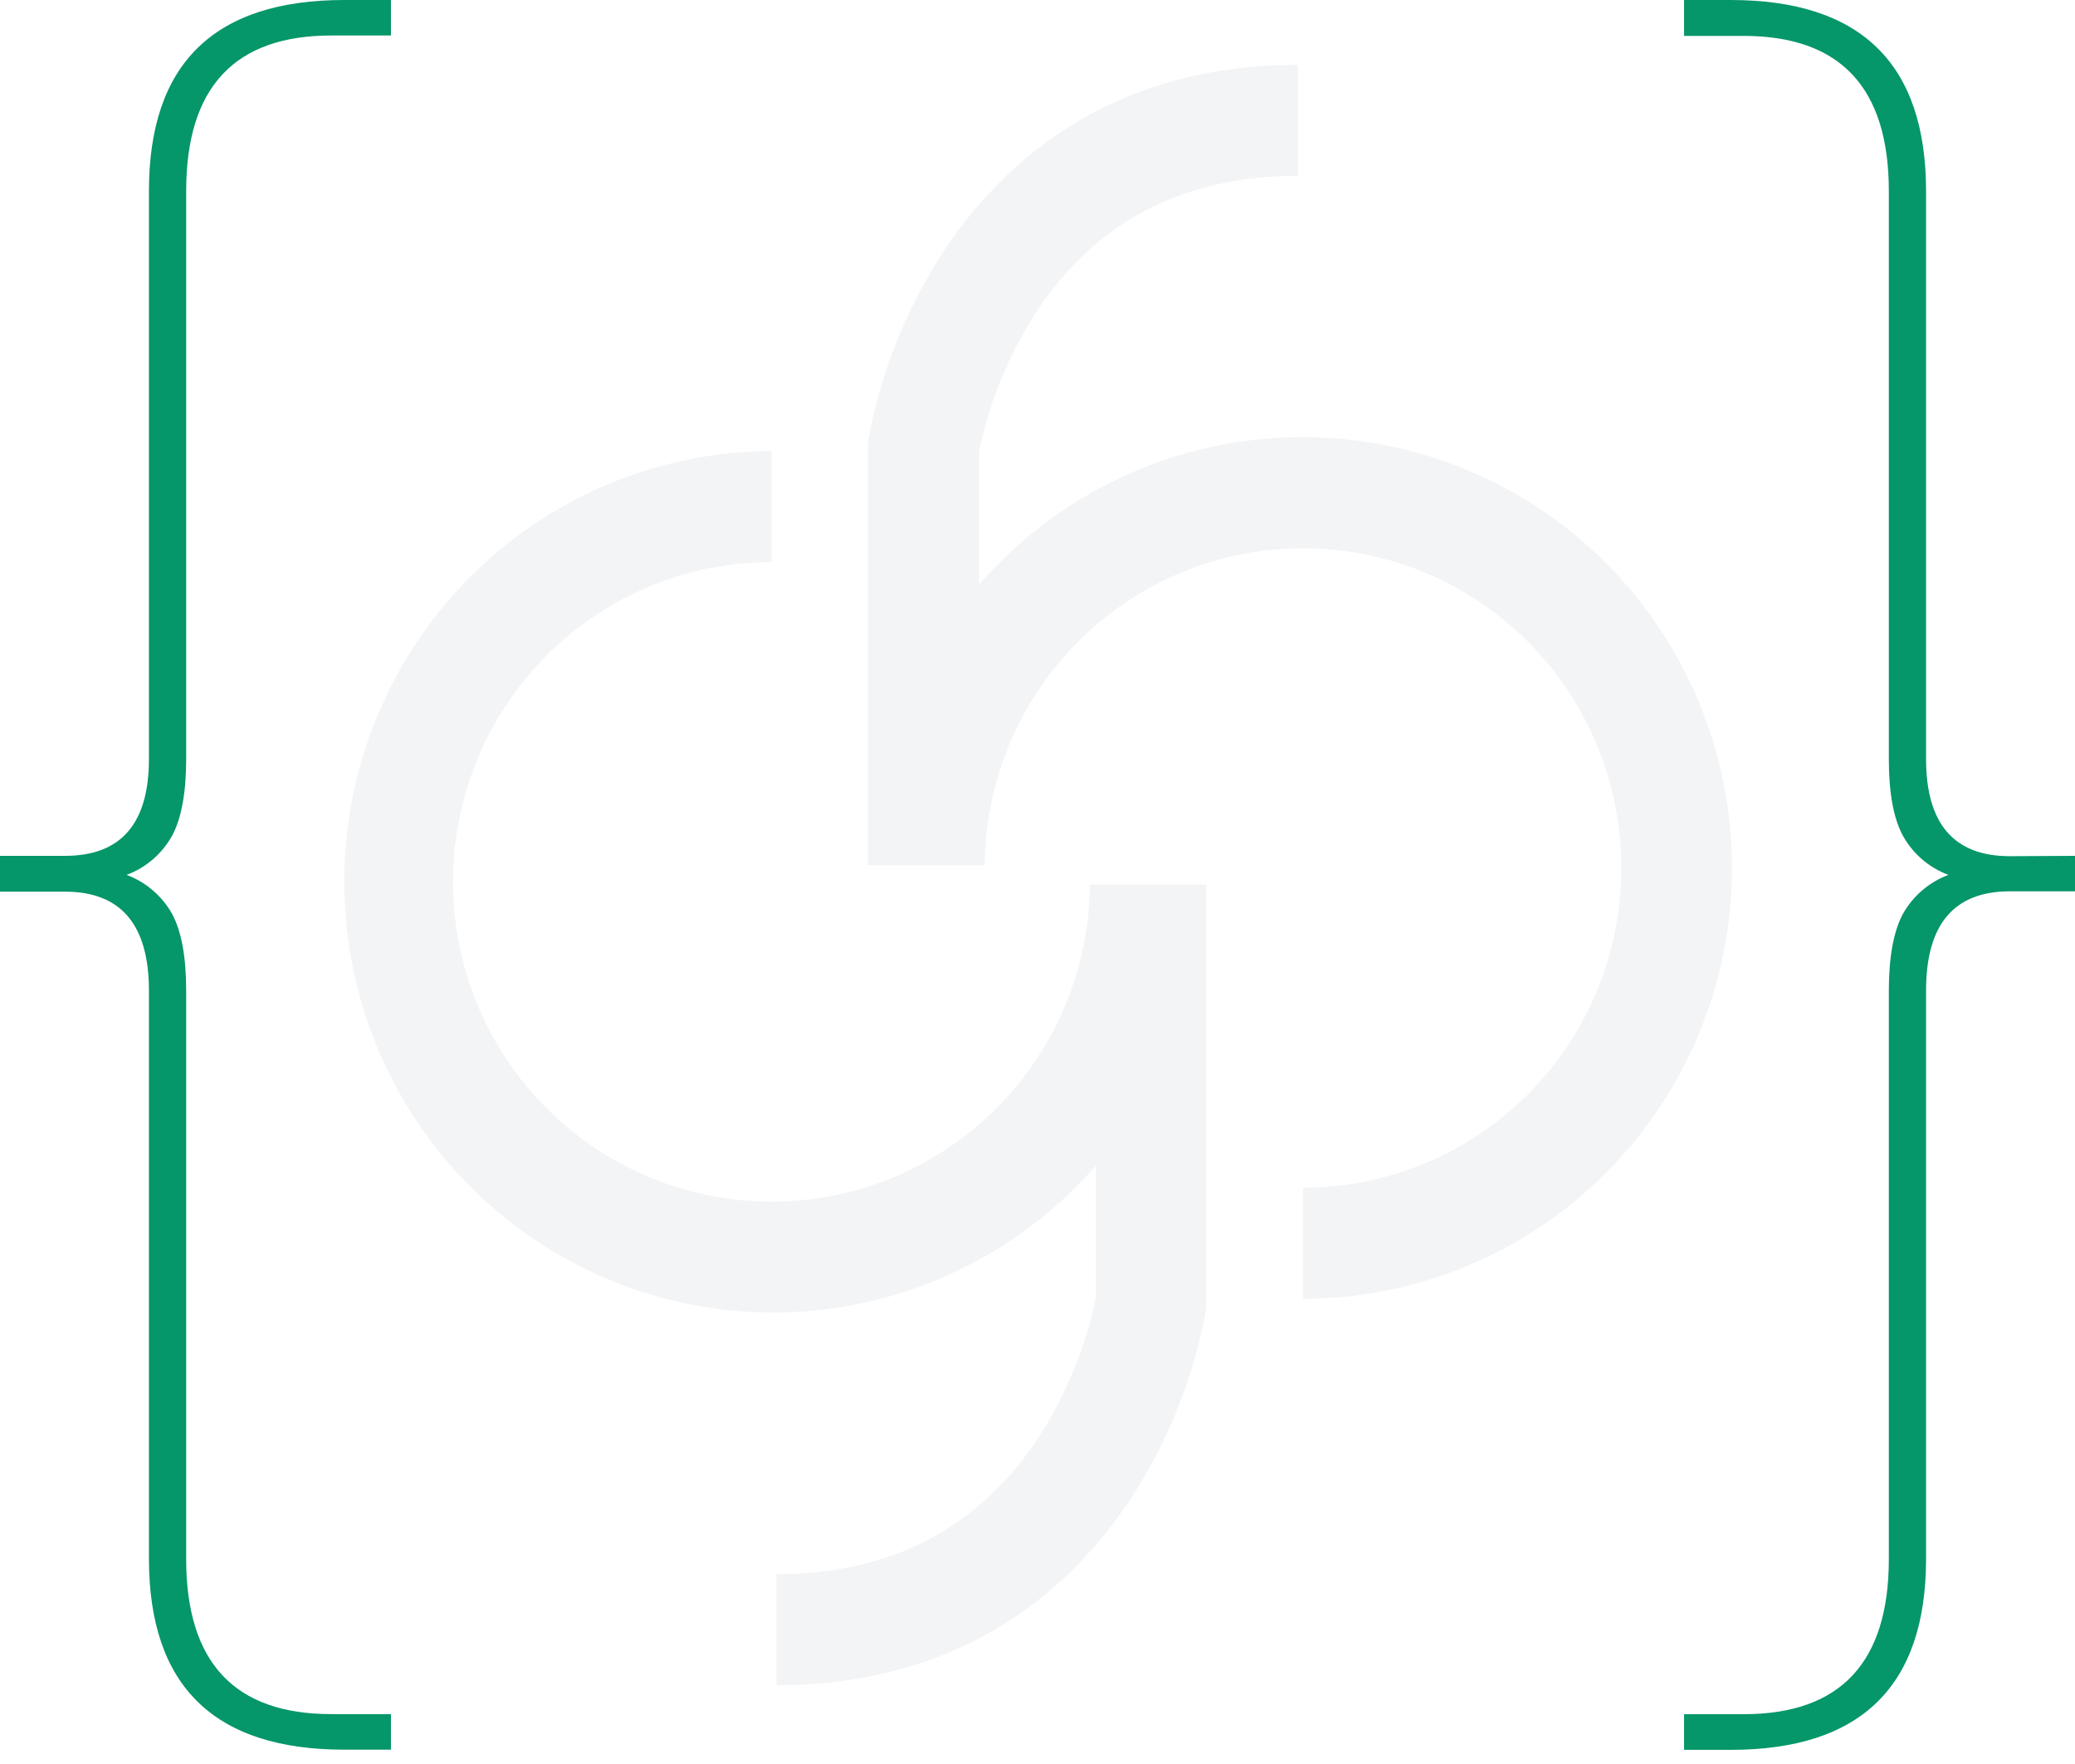
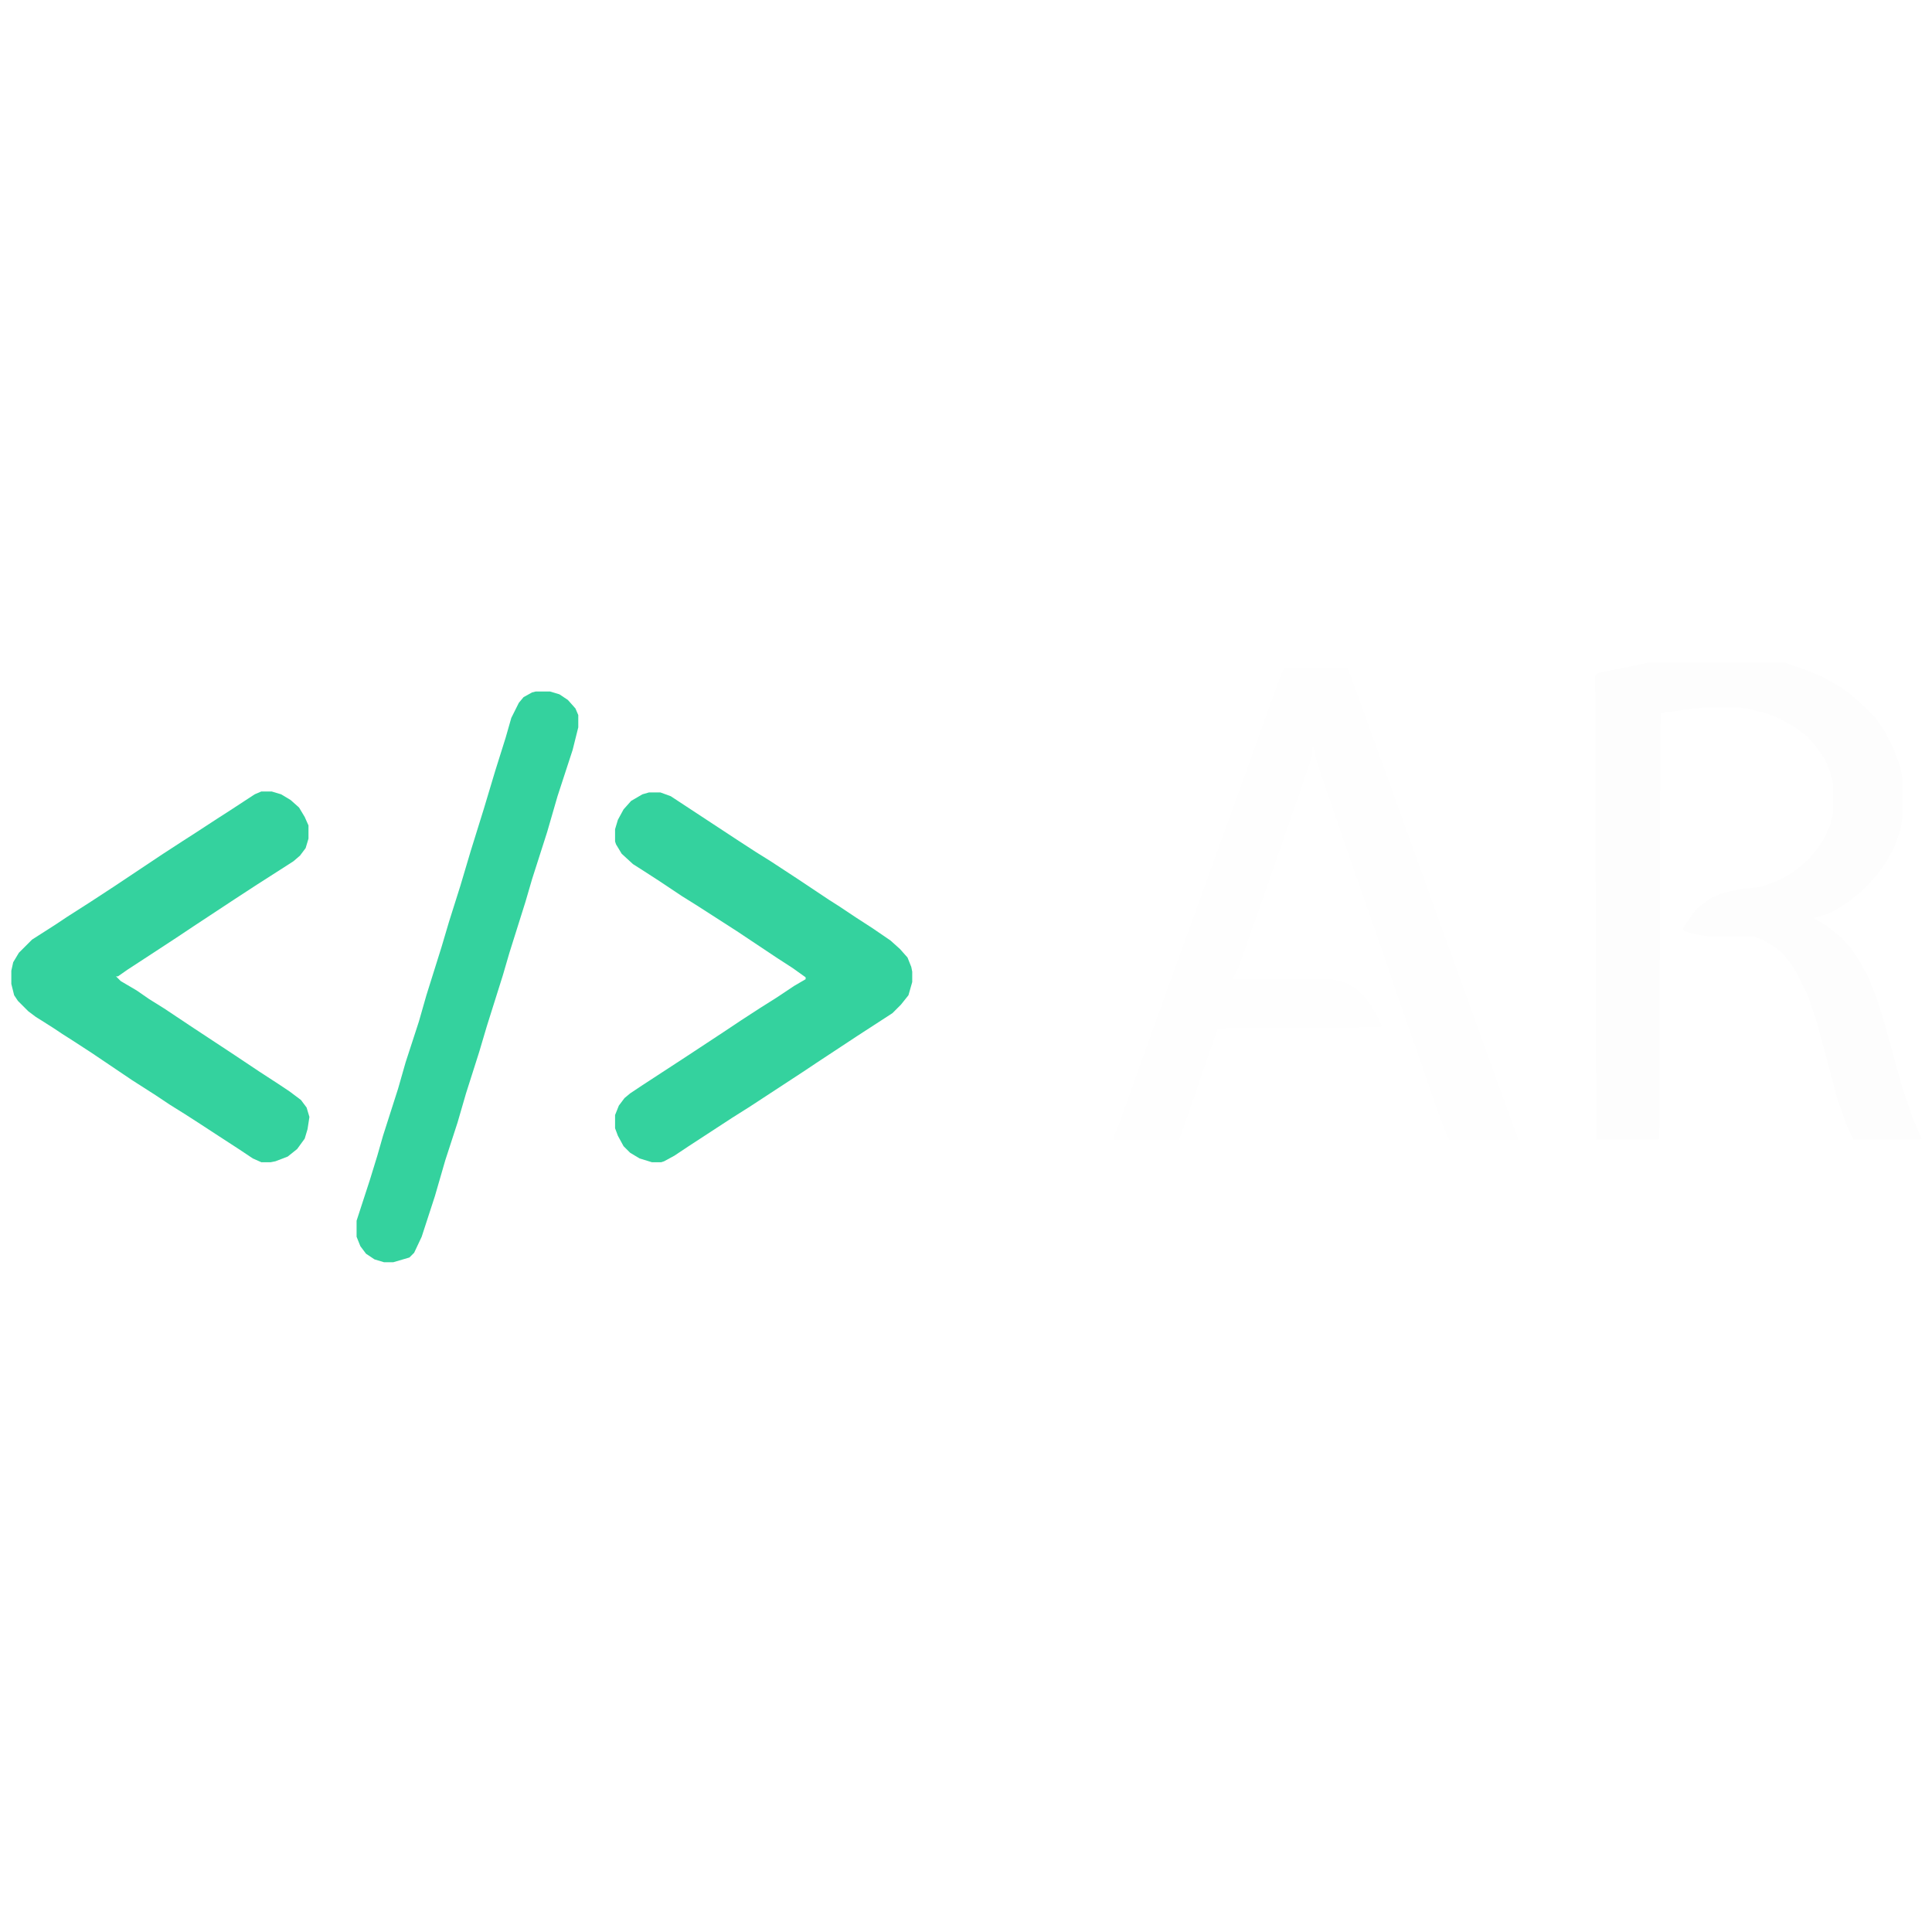
- <svg xmlns="http://www.w3.org/2000/svg" width="153" height="130" viewBox="0 0 153 130" fill="none">
-   <path d="M88.519 65.217H80.368C80.328 69.872 78.917 74.411 76.313 78.262C73.708 82.112 70.026 85.103 65.732 86.857C61.437 88.61 56.722 89.048 52.18 88.115C47.638 87.182 43.472 84.92 40.209 81.614C36.945 78.308 34.729 74.106 33.84 69.537C32.95 64.969 33.428 60.238 35.212 55.941C36.996 51.645 40.007 47.974 43.865 45.393C47.723 42.812 52.255 41.435 56.892 41.436V33.252C51.704 33.272 46.6 34.573 42.032 37.04C37.463 39.508 33.569 43.066 30.692 47.401C27.816 51.736 26.046 56.715 25.538 61.899C25.029 67.083 25.799 72.313 27.779 77.127C29.759 81.942 32.888 86.194 36.89 89.508C40.893 92.823 45.645 95.097 50.73 96.132C55.814 97.167 61.074 96.93 66.046 95.442C71.018 93.955 75.549 91.262 79.239 87.601C79.782 87.062 80.307 86.504 80.807 85.935V95.693C80.043 99.309 78.633 102.757 76.647 105.869C72.266 112.607 65.738 116.056 57.252 116.056V124.24C71.467 124.24 79.355 116.669 83.486 110.316C86.167 106.163 88.01 101.521 88.909 96.655L88.952 96.361V65.241L88.519 65.217Z" fill="#F3F4F6" />
-   <path d="M96.109 32.235C87.741 32.202 79.702 35.507 73.761 41.424C73.212 41.969 72.681 42.532 72.18 43.108V33.343C72.947 29.636 74.395 26.104 76.451 22.93C80.826 16.32 87.305 12.963 95.7 12.963V4.784C81.491 4.784 73.596 12.344 69.466 18.703C66.786 22.857 64.942 27.498 64.036 32.363L63.999 32.664V63.783H72.602C72.642 59.13 74.054 54.593 76.659 50.744C79.263 46.895 82.944 43.906 87.237 42.154C91.53 40.402 96.244 39.965 100.784 40.898C105.324 41.831 109.488 44.092 112.75 47.397C116.013 50.702 118.228 54.902 119.117 59.469C120.007 64.036 119.53 68.765 117.747 73.06C115.964 77.355 112.955 81.024 109.099 83.606C105.243 86.187 100.712 87.564 96.078 87.564V95.749C104.466 95.749 112.511 92.403 118.442 86.447C124.373 80.492 127.705 72.414 127.705 63.992C127.705 55.569 124.373 47.492 118.442 41.536C112.511 35.581 104.466 32.235 96.078 32.235H96.109Z" fill="#F3F4F6" />
-   <path d="M153 63.097V65.713H148.192C144.076 65.713 142.018 68.149 142.018 73.021V114.916C142.018 124.31 137.215 129.006 127.608 129.006H124.173V126.378H128.566C135.704 126.378 139.273 122.566 139.273 114.941V73.046C139.273 70.595 139.614 68.684 140.304 67.391C141.047 66.058 142.239 65.033 143.666 64.5C142.236 63.969 141.043 62.941 140.304 61.602C139.614 60.322 139.273 58.435 139.273 55.954V14.09C139.273 6.465 135.704 2.65 128.566 2.646H124.173V0H127.608C137.211 0 142.014 4.697 142.018 14.09V55.954C142.018 60.733 144.076 63.122 148.192 63.122L153 63.097ZM4.801 63.097C8.922 63.097 10.982 60.716 10.982 55.954V14.09C10.982 4.697 15.785 0 25.392 0H28.827V2.616H24.434C17.296 2.616 13.727 6.44 13.727 14.09V55.954C13.727 58.405 13.386 60.322 12.696 61.602C11.957 62.941 10.764 63.969 9.334 64.5C10.76 65.031 11.952 66.054 12.696 67.385C13.386 68.678 13.727 70.559 13.727 73.04V114.935C13.727 122.564 17.296 126.376 24.434 126.372H28.827V128.994H25.392C15.785 128.994 10.982 124.297 10.982 114.904V73.046C10.982 68.178 8.922 65.742 4.801 65.737H0V63.097H4.801Z" fill="#059669" />
+ <svg xmlns="http://www.w3.org/2000/svg" version="1.1" viewBox="0 0 2048 644" width="1280" height="1280">
+   <path transform="translate(1749)" d="m0 0h142l28 10 16 7 17 10 12 9 10 9 15 15 10 15 8 16 6 16 3 12 1 9v33l-2 15-6 18-9 17-10 14-9 10-8 8-11 9-15 10-10 5-15 4 14 8 16 13 10 11 10 15 9 17 9 23 8 26 18 65 11 33 10 23-2 1h-70l-7-14-10-28-12-45-10-37-9-27-12-25-7-11-8-10-7-6-13-8-10-4h-45l-15-2-15-4-1-3 8-12 7-9 13-10 13-6 17-4 25-3 19-7 14-8 10-8 8-7 9-11 6-9 7-15 3-13v-32l-3-12-6-14-10-14-8-9-13-10-16-9-15-6-21-5-7-1h-39l-39 5-5 1-1 16-1 435-1 1h-66l-1-492 4-3 31-6z" fill="#FDFDFD" />
+   <path transform="translate(1363,6)" d="m0 0h65l4 9 51 141 18 50 13 36 22 61 17 47 13 36 21 58 17 47 5 13v2h-73l-4-9-9-24-21-61-19-54-17-50-14-40-22-63-20-58-13-38-4-16v-4h-2v10l-11 33-13 37-18 52-20 57-16 45-5 10-1 3h105l15 4 9 5 10 9 7 9 9 16 3 7-3 1-171 1-15 43-15 44-10 28-2 3h-68l-1-2 6-14 19-53 23-64 22-61 16-44 18-50 17-47 20-55 20-56 17-47 3-6z" fill="#FEFEFE" />
+   <path transform="translate(277,137)" d="m0 0h11l10 3 10 6 9 8 6 10 4 9v14l-3 10-6 8-7 6-14 9-25 16-23 15-44 29-18 12-29 19-23 15-10 7h-2l5 5 17 10 13 9 16 10 27 18 44 29 30 20 20 13 12 8 12 9 6 8 3 10-2 13-3 10-8 11-10 8-13 5-5 1h-10l-9-4-15-10-20-13-23-15-14-9-16-10-15-10-25-16-43-29-20-13-11-7-9-6-11-7-8-5-8-6-11-11-4-6-3-12v-14l2-9 6-10 14-14 25-16 12-8 25-16 26-17 51-34 20-13 14-9 23-15 14-9 26-17z" fill="#34D29E" />
+   <path transform="translate(688,138)" d="m0 0h12l11 4 70 46 20 13 16 10 29 19 33 22 11 7 18 12 17 11 19 13 10 9 8 9 4 10 1 5v11l-4 14-8 10-9 9-37 24-44 29-15 10-55 36-19 12-46 30-15 10-11 6-3 1h-10l-13-4-10-6-7-7-6-11-3-8v-14l4-10 6-8 6-5 12-8 46-30 41-27 18-12 20-13 19-12 18-12 12-7v-2l-14-10-17-11-42-28-42-27-16-10-24-16-17-11-11-7-12-11-6-10-1-3v-13l3-10 6-11 8-9 12-7z" fill="#34D29E" />
+   <path transform="translate(568,31)" d="m0 0h15l10 3 9 6 8 9 3 7v13l-6 24-16 49-11 38-16 50-7 24-17 54-7 24-17 54-8 27-14 44-9 31-13 40-11 38-14 43-8 17-5 5-17 5h-10l-10-3-9-6-6-8-4-10v-17l14-43 8-26 6-21 16-50 8-28 14-43 8-28 16-51 8-27 12-38 11-37 14-45 12-40 11-35 6-21 8-16 5-6 9-5z" fill="#34D29E" />
</svg>
